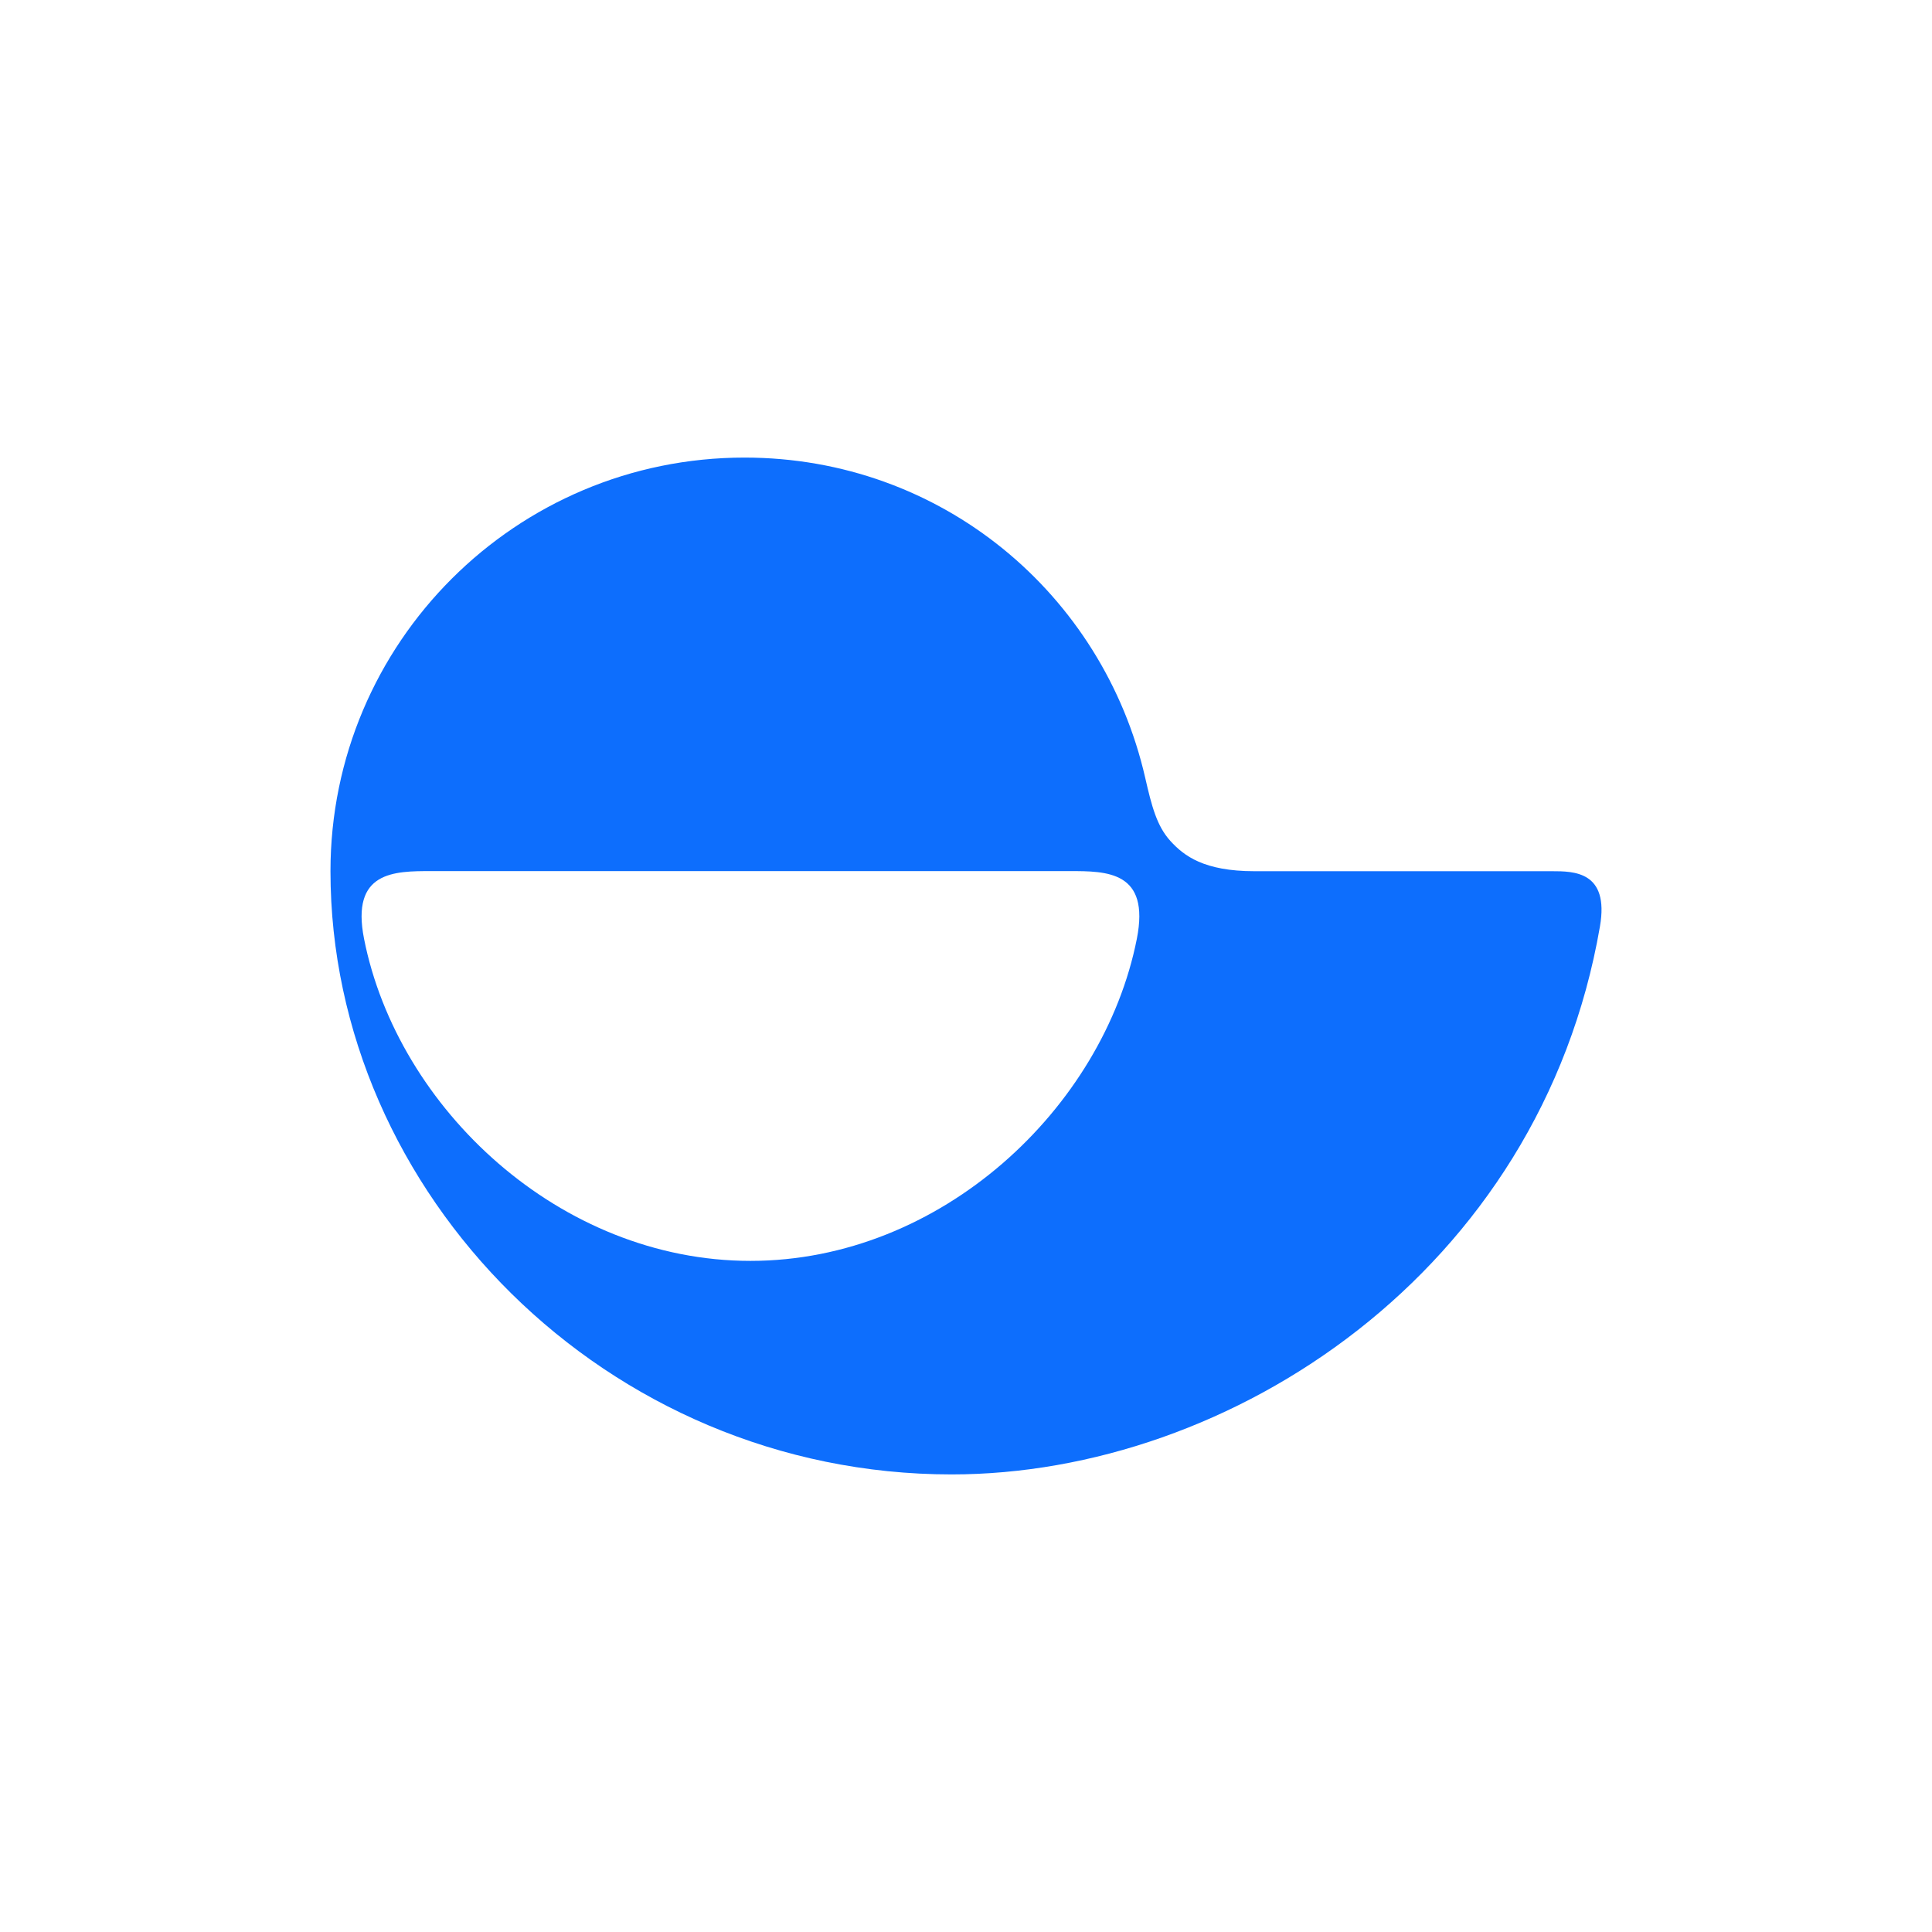
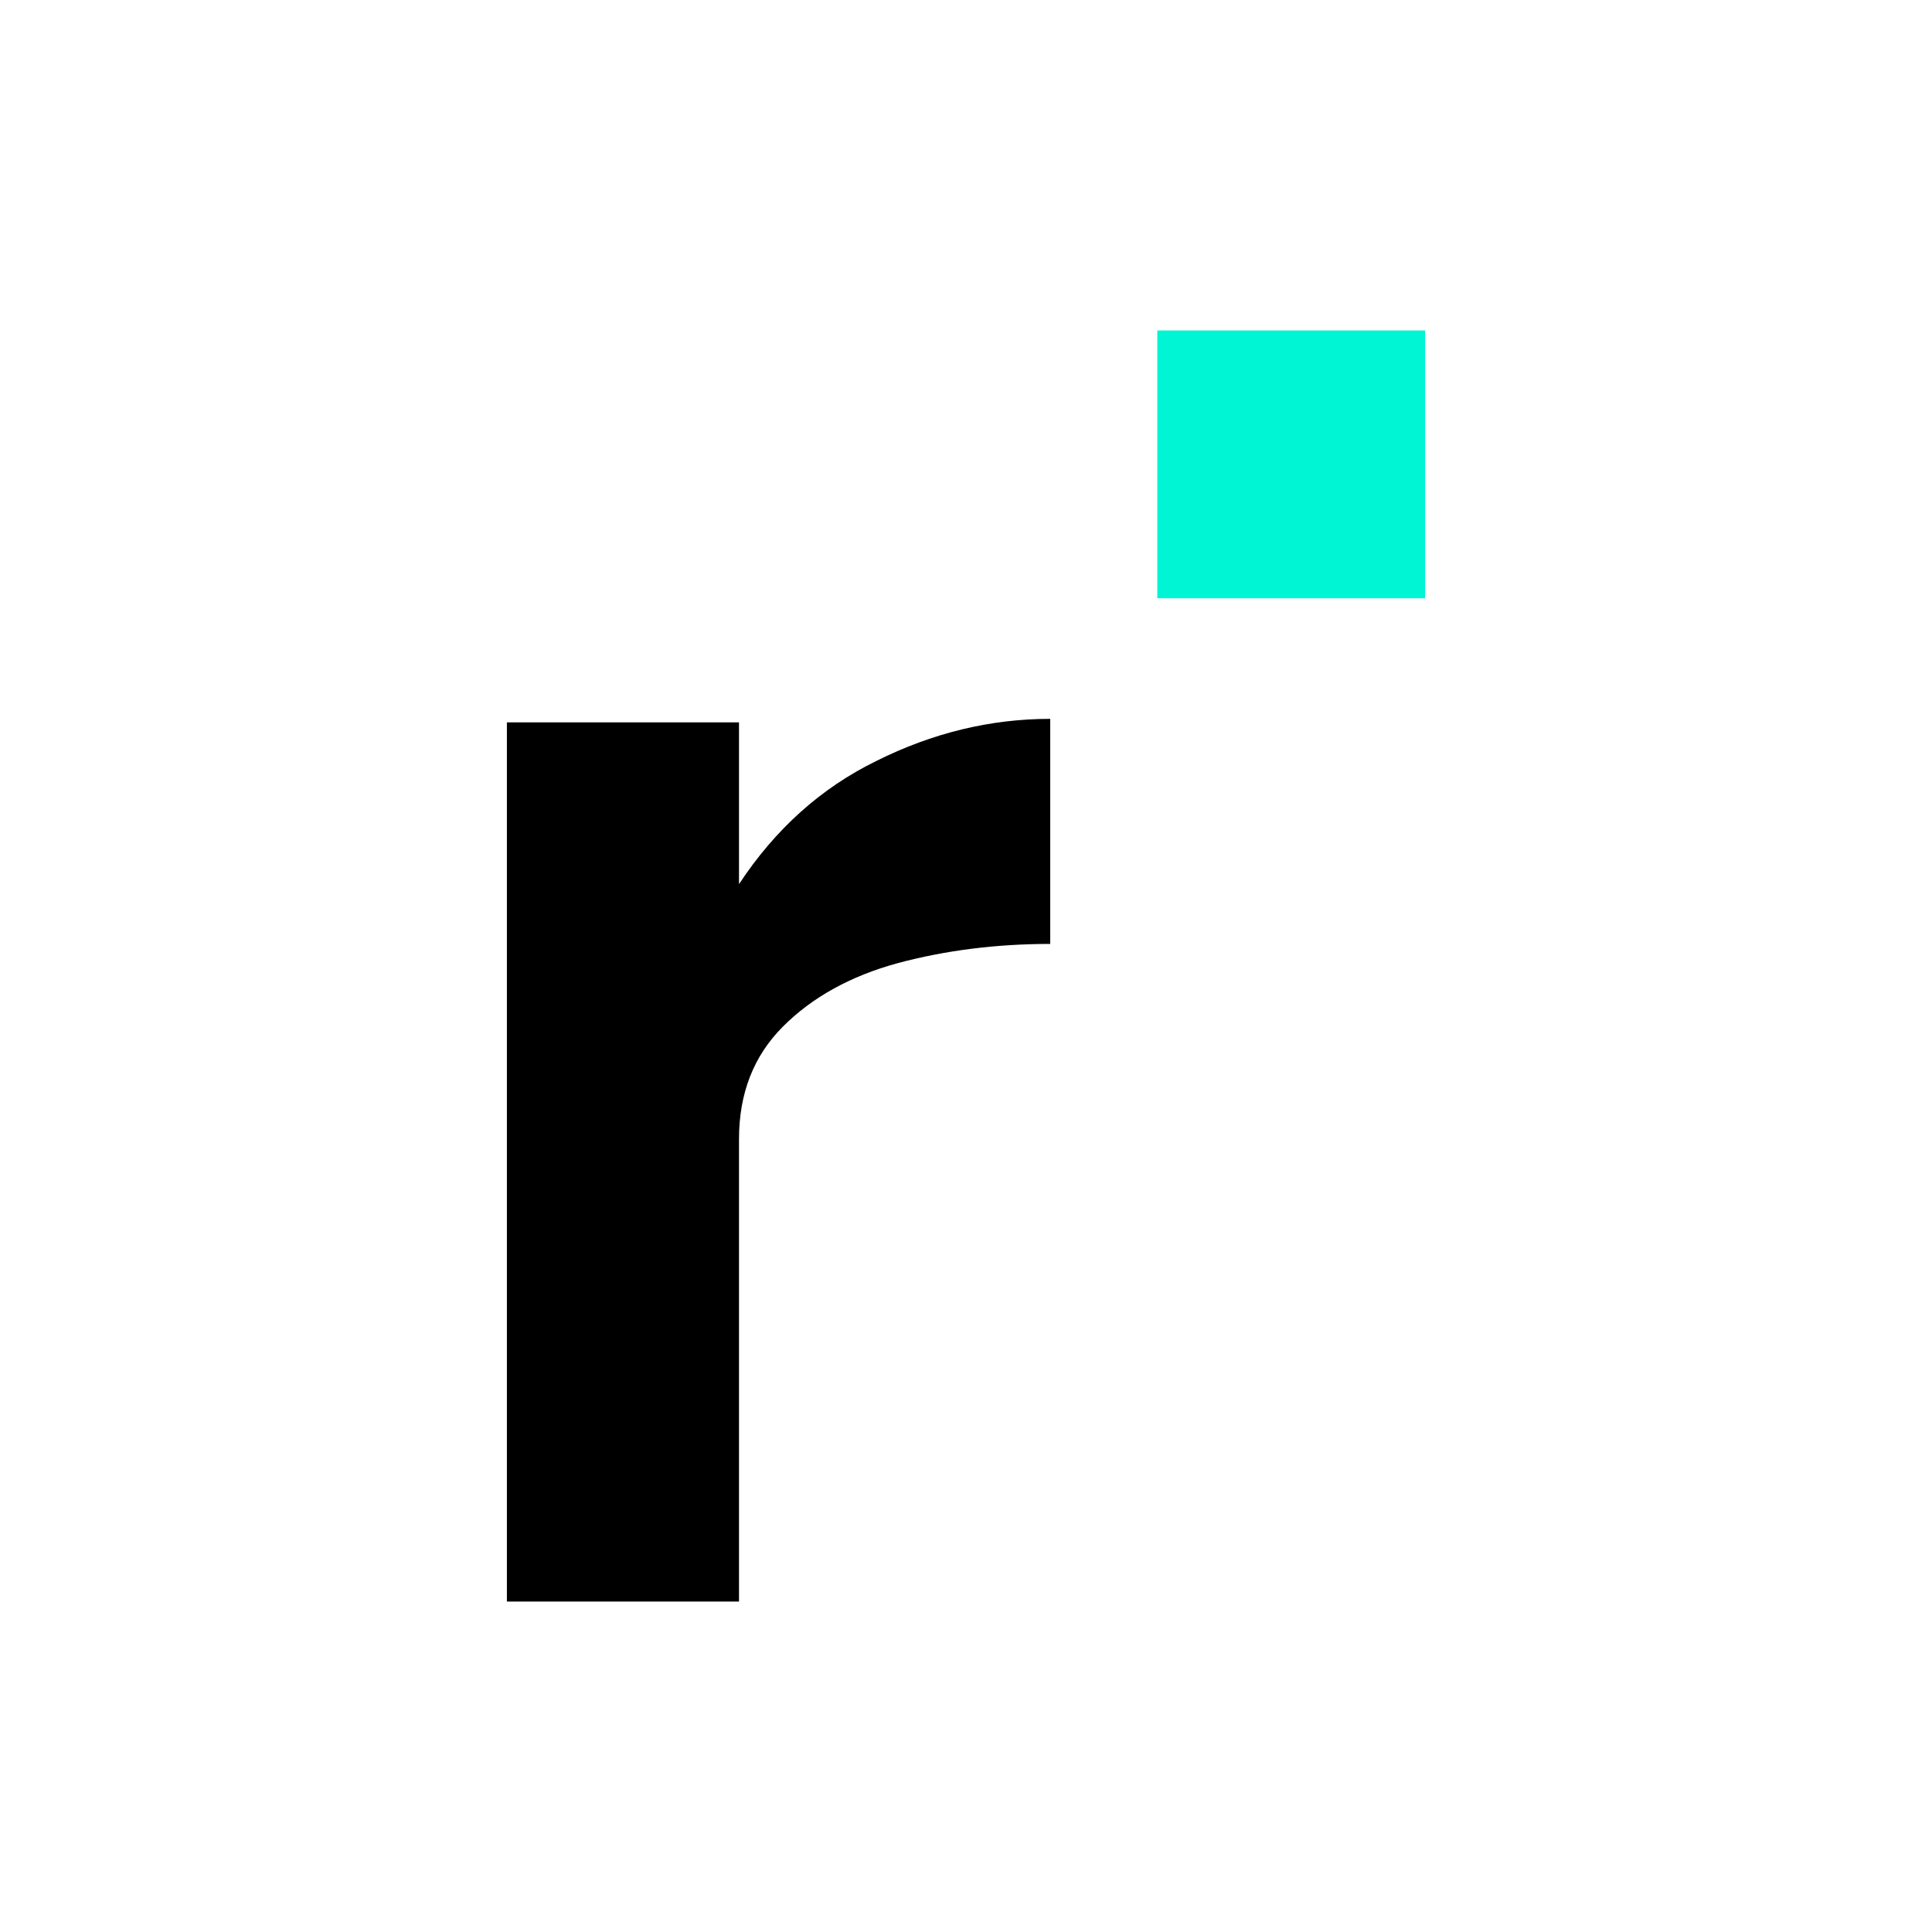
- <svg xmlns="http://www.w3.org/2000/svg" width="152" height="152" viewBox="0 0 152 152" fill="none">
-   <path fill-rule="evenodd" clip-rule="evenodd" d="M74.866 116C96.796 116 121.179 100.079 125.875 72.894C126.627 68.542 123.804 68.542 122.101 68.542H98.692C94.727 68.542 93.151 67.338 92.084 66.166C91.016 64.995 90.612 63.435 90.101 61.2C86.793 46.729 74.064 36 58.575 36C40.585 36.001 26 50.57 26 68.542C26 93.867 47.667 116 74.866 116ZM89.44 73.867C90.498 68.533 87.073 68.533 84.154 68.533H33.93C31.01 68.533 27.588 68.542 28.643 73.867C31.287 87.2 44.048 99.2 59.042 99.2C74.036 99.2 86.797 87.2 89.44 73.867Z" fill="#0D6EFD" />
+ <svg xmlns="http://www.w3.org/2000/svg" viewBox="0 0 152 152" width="152" height="152" role="img" aria-label="Right Up">
+   <path d="M39.88 126V56.833H58.141V69.56C60.999 65.225 64.596 61.998 68.931 59.876C73.357 57.663 77.922 56.556 82.626 56.556V74.263C78.383 74.263 74.372 74.77 70.591 75.785C66.902 76.799 63.904 78.459 61.599 80.765C59.293 83.07 58.141 86.022 58.141 89.618V126H39.88Z" fill="#000000" />
+   <path d="M91.05 26H112.12V47.07H91.05V26Z" fill="#00F5D4" />
</svg>
